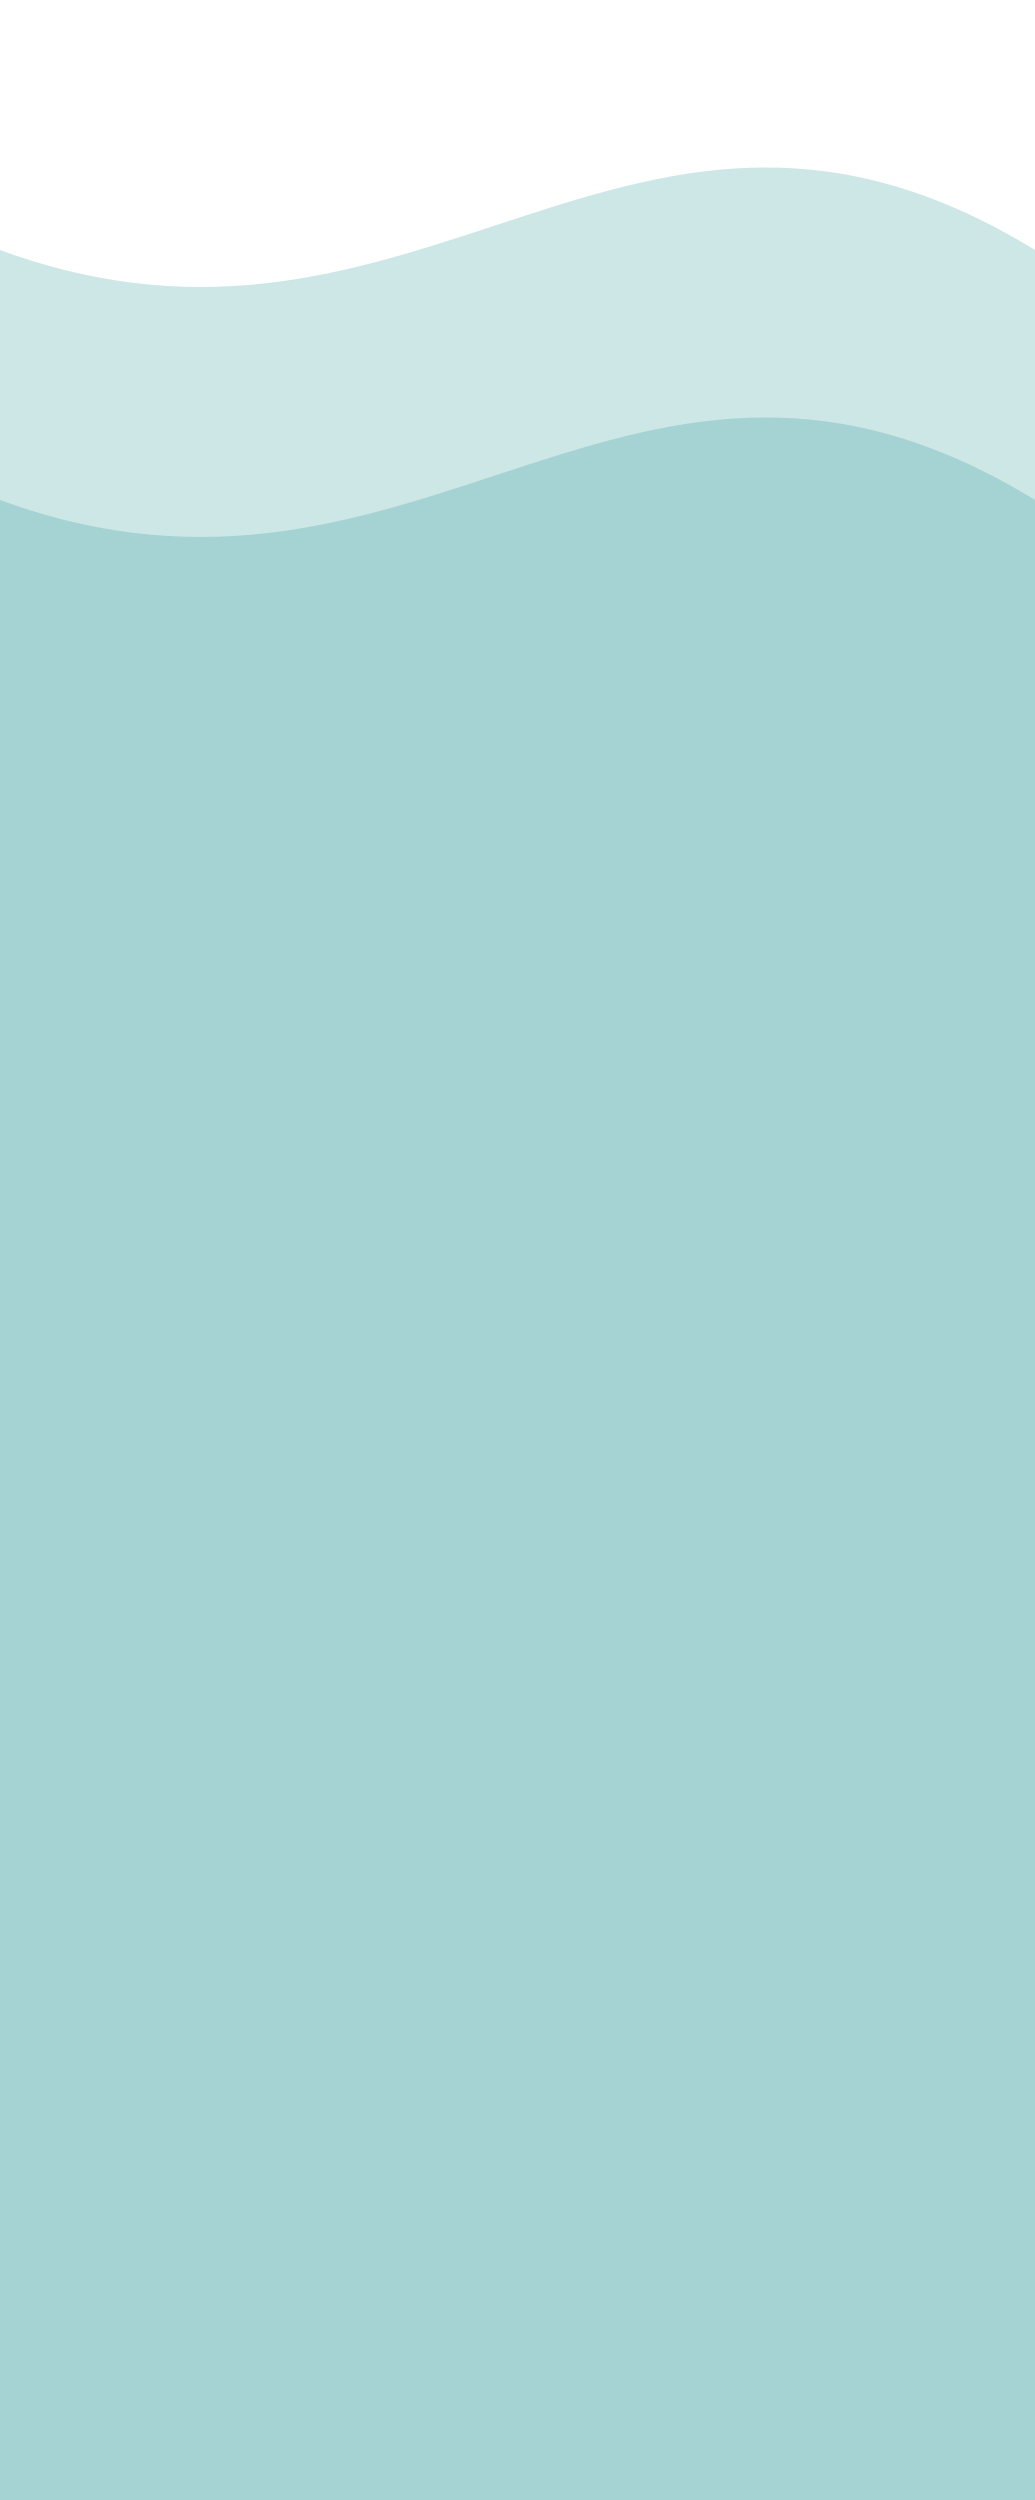
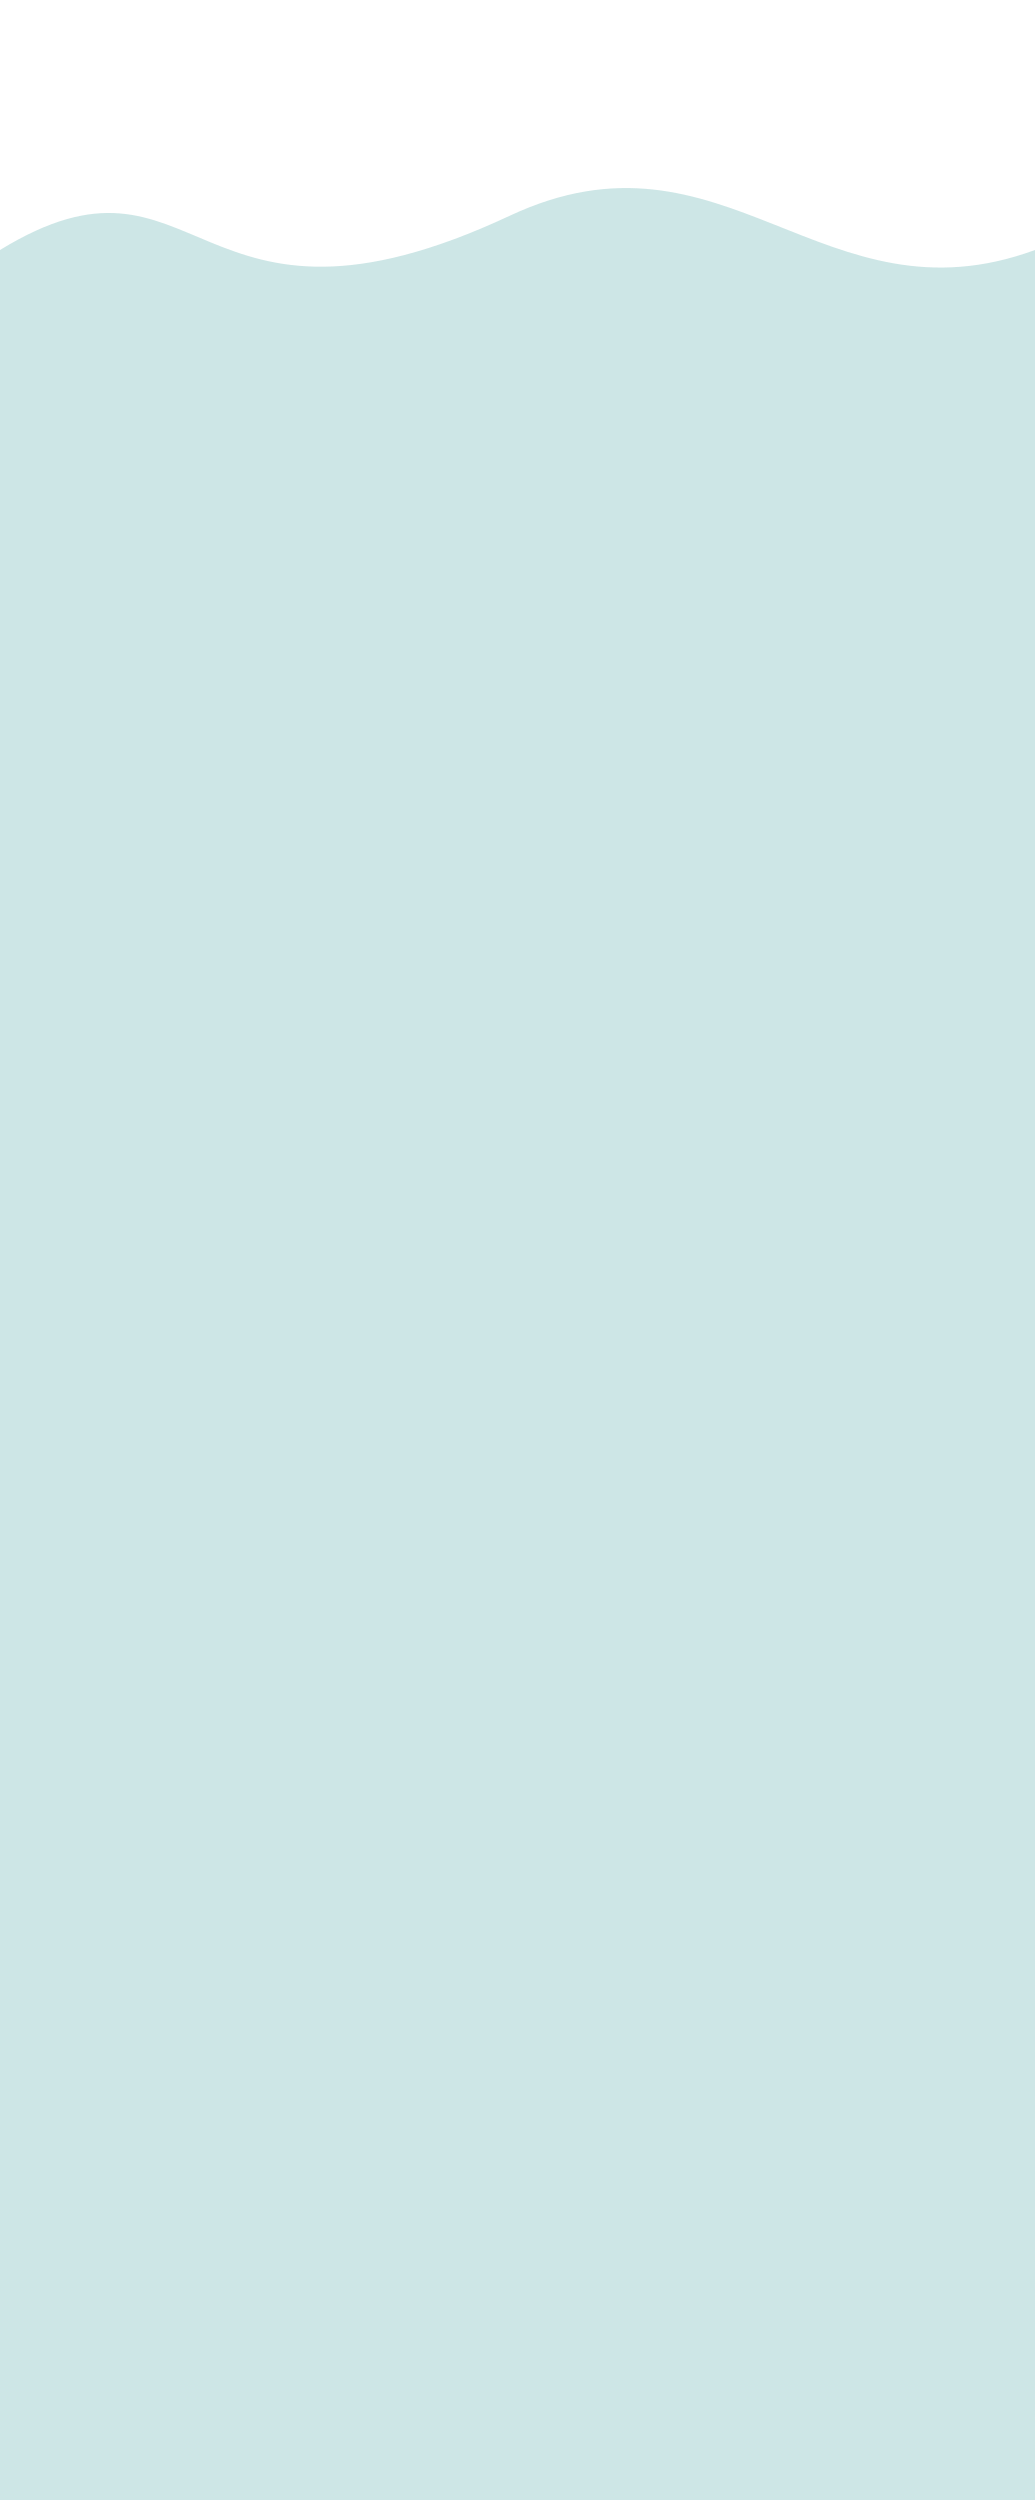
<svg xmlns="http://www.w3.org/2000/svg" width="414" height="1000" viewBox="0 0 414 1000" id="svg4186" version="1.1">
  <defs id="defs4188" />
  <g id="layer1" transform="translate(0,-52.3623)" style="display:inline">
-     <path style="opacity:1;fill:#008080;fill-opacity:0.196;fill-rule:evenodd;stroke:none;stroke-width:1px;stroke-linecap:butt;stroke-linejoin:miter;stroke-opacity:1" d="m 0,152.362 0,900 414,10e-5 0,-900 c -161.622,-99.01 -244.306,62.381 -414,0 z" id="path4734" />
-     <path style="display:inline;opacity:1;fill:#008080;fill-opacity:0.196;fill-rule:evenodd;stroke:none;stroke-width:1px;stroke-linecap:butt;stroke-linejoin:miter;stroke-opacity:1" d="m 0,252.362 0,900 414,10e-5 0,-900 c -161.622,-99.01 -244.306,62.381 -414,0 z" id="path4734-0" />
+     <path style="opacity:1;fill:#008080;fill-opacity:0.196;fill-rule:evenodd;stroke:none;stroke-width:1px;stroke-linecap:butt;stroke-linejoin:miter;stroke-opacity:1" d="m 414,152.362 0,900 -414,10e-5 0,-900 C 80.811,102.857 76.212,198.433 203.973,138.626 290.023,98.345 329.153,183.553 414,152.362 Z" id="path4734" />
  </g>
  <g id="layer4" style="display:inline" transform="translate(0,399.9999)" />
</svg>
